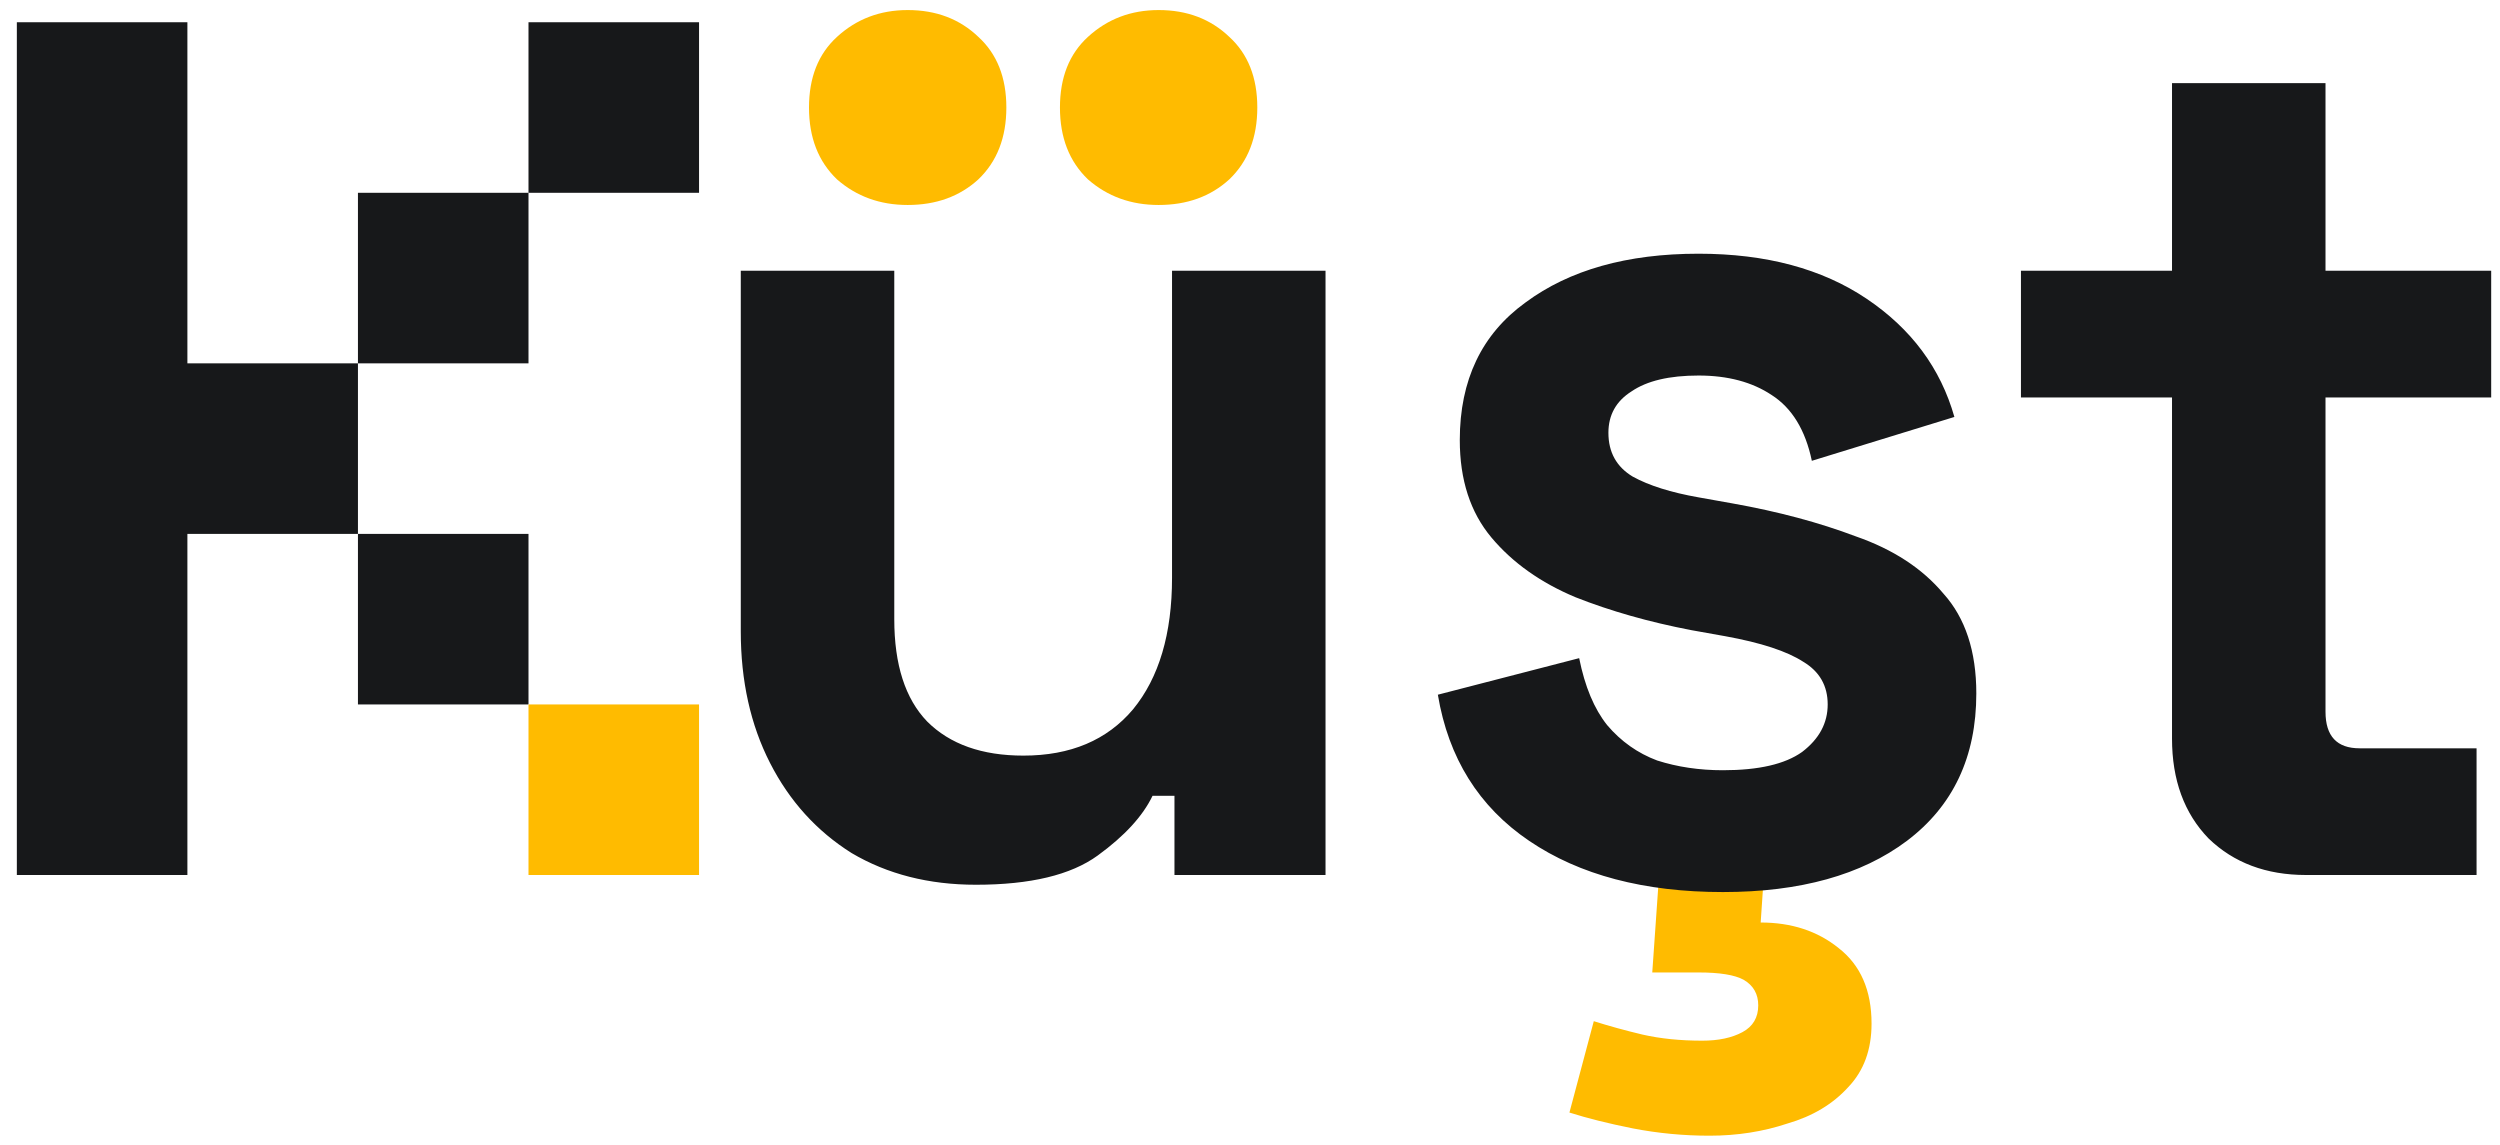
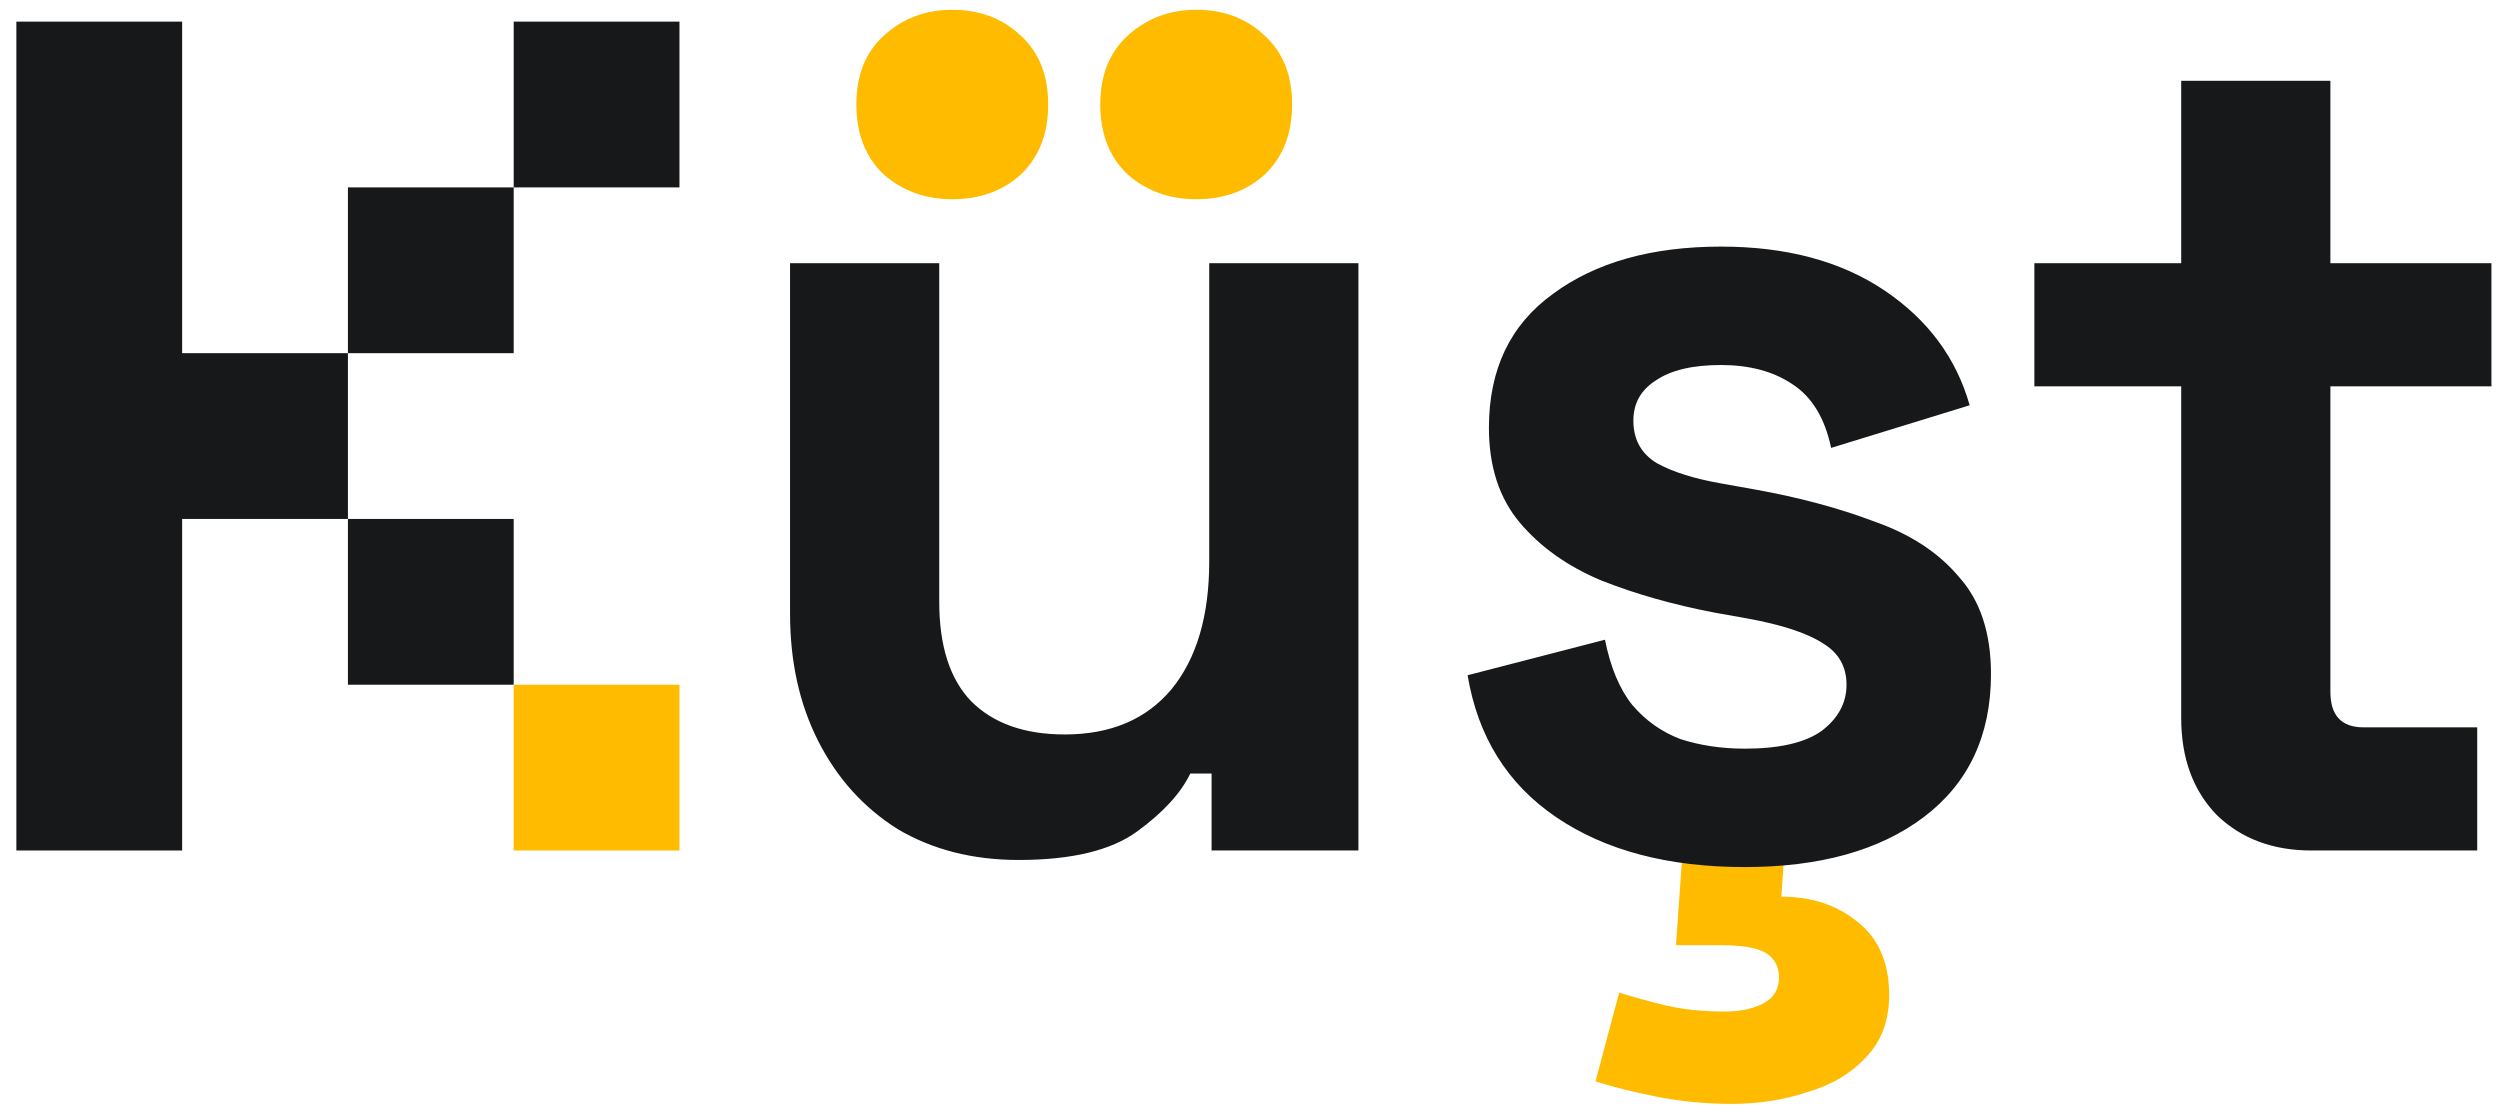
- <svg xmlns="http://www.w3.org/2000/svg" viewBox="214 136 1180 540">
+ <svg xmlns="http://www.w3.org/2000/svg" viewBox="180 136 1214 540">
  <path fill="#FFBB00" d="M760.873 232.75C747.84 232.75 736.723 228.725 727.523 220.675C718.707 212.242 714.298 200.933 714.298 186.75C714.298 172.567 718.707 161.45 727.523 153.4C736.723 144.967 747.84 140.75 760.873 140.75C774.29 140.75 785.407 144.967 794.223 153.4C803.04 161.45 807.448 172.567 807.448 186.75C807.448 200.933 803.04 212.242 794.223 220.675C785.407 228.725 774.29 232.75 760.873 232.75ZM642.423 232.75C629.39 232.75 618.273 228.725 609.073 220.675C600.257 212.242 595.848 200.933 595.848 186.75C595.848 172.567 600.257 161.45 609.073 153.4C618.273 144.967 629.39 140.75 642.423 140.75C655.84 140.75 666.957 144.967 675.773 153.4C684.59 161.45 688.998 172.567 688.998 186.75C688.998 200.933 684.59 212.242 675.773 220.675C666.957 228.725 655.84 232.75 642.423 232.75ZM1020.89 672.05C1008.63 672.05 996.553 670.9 984.67 668.6C973.17 666.3 963.203 663.808 954.77 661.125L966.27 618C973.553 620.3 981.22 622.408 989.27 624.325C997.703 626.242 1007.09 627.2 1017.44 627.2C1025.11 627.2 1031.44 625.858 1036.42 623.175C1041.4 620.492 1043.89 616.275 1043.89 610.525C1043.89 605.158 1041.59 601.133 1036.99 598.45C1032.78 596.15 1025.69 595 1015.72 595H993.87L997.895 537.5H1047.34L1045.04 571.425C1059.61 571.425 1071.88 575.45 1081.84 583.5C1092.19 591.55 1097.37 603.433 1097.37 619.15C1097.37 631.417 1093.73 641.383 1086.44 649.05C1079.16 657.1 1069.58 662.85 1057.69 666.3C1046.19 670.133 1033.93 672.05 1020.89 672.05Z" />
  <path fill="#17181A" d="M674.623 553.6C652.39 553.6 632.84 548.617 615.973 538.65C599.49 528.3 586.648 514.117 577.448 496.1C568.248 478.083 563.648 457.383 563.648 434V263.8H636.098V428.25C636.098 449.717 641.273 465.817 651.623 476.55C662.357 487.283 677.498 492.65 697.048 492.65C719.282 492.65 736.532 485.367 748.798 470.8C761.065 455.85 767.198 435.15 767.198 408.7V263.8H839.648V549H768.348V511.625H757.998C753.398 521.208 744.773 530.6 732.123 539.8C719.473 549 700.307 553.6 674.623 553.6ZM1027.22 557.05C990.036 557.05 959.561 549 935.795 532.9C912.028 516.8 897.653 493.8 892.67 463.9L959.37 446.65C962.053 460.067 966.461 470.608 972.595 478.275C979.111 485.942 986.97 491.5 996.17 494.95C1005.75 498.017 1016.1 499.55 1027.22 499.55C1044.09 499.55 1056.54 496.675 1064.59 490.925C1072.64 484.792 1076.67 477.317 1076.67 468.5C1076.67 459.683 1072.84 452.975 1065.17 448.375C1057.5 443.392 1045.24 439.367 1028.37 436.3L1012.27 433.425C992.336 429.592 974.128 424.417 957.645 417.9C941.161 411 927.936 401.608 917.97 389.725C908.003 377.842 903.02 362.508 903.02 343.725C903.02 315.358 913.37 293.7 934.07 278.75C954.77 263.417 981.986 255.75 1015.72 255.75C1047.54 255.75 1073.99 262.842 1095.07 277.025C1116.15 291.208 1129.95 309.8 1136.47 332.8L1069.19 353.5C1066.13 338.933 1059.8 328.583 1050.22 322.45C1041.02 316.317 1029.52 313.25 1015.72 313.25C1001.92 313.25 991.378 315.742 984.095 320.725C976.811 325.325 973.17 331.842 973.17 340.275C973.17 349.475 977.003 356.375 984.67 360.975C992.336 365.192 1002.69 368.45 1015.72 370.75L1031.82 373.625C1053.29 377.458 1072.64 382.633 1089.89 389.15C1107.53 395.283 1121.33 404.292 1131.29 416.175C1141.64 427.675 1146.82 443.392 1146.82 463.325C1146.82 493.225 1135.89 516.417 1114.04 532.9C1092.58 549 1063.64 557.05 1027.22 557.05ZM1302.44 549C1283.66 549 1268.33 543.25 1256.44 531.75C1244.94 519.867 1239.19 504.15 1239.19 484.6V323.6H1167.89V263.8H1239.19V175.25H1311.64V263.8H1389.84V323.6H1311.64V471.95C1311.64 483.45 1317.01 489.2 1327.74 489.2H1382.94V549H1302.44Z" />
-   <path fill="#17181A" d="M221.95 146.5h80.5v80.5h-80.5ZM221.95 227h80.5v80.5h-80.5ZM221.95 307.5h80.5v80.5h-80.5ZM221.95 388h80.5v80.5h-80.5ZM221.95 468.5h80.5v80.5h-80.5ZM302.45 307.5h80.5v80.5h-80.5ZM382.95 227h80.5v80.5h-80.5ZM463.45 146.5h80.5v80.5h-80.5ZM382.95 388h80.5v80.5h-80.5Z" />
-   <path fill="#FFBB00" d="M463.45 468.5h80.5v80.5h-80.5Z" />
+   <path fill="#17181A" d="M187.95 146.5h80.5v80.5h-80.5ZM187.95 227h80.5v80.5h-80.5ZM187.95 307.5h80.5v80.5h-80.5ZM187.95 388h80.5v80.5h-80.5ZM187.95 468.5h80.5v80.5h-80.5ZM268.45 307.5h80.5v80.5h-80.5ZM348.95 227h80.5v80.5h-80.5ZM429.45 146.5h80.5v80.5h-80.5ZM348.95 388h80.5v80.5h-80.5Z" />
+   <path fill="#FFBB00" d="M429.45 468.5h80.5v80.5h-80.5Z" />
</svg>
